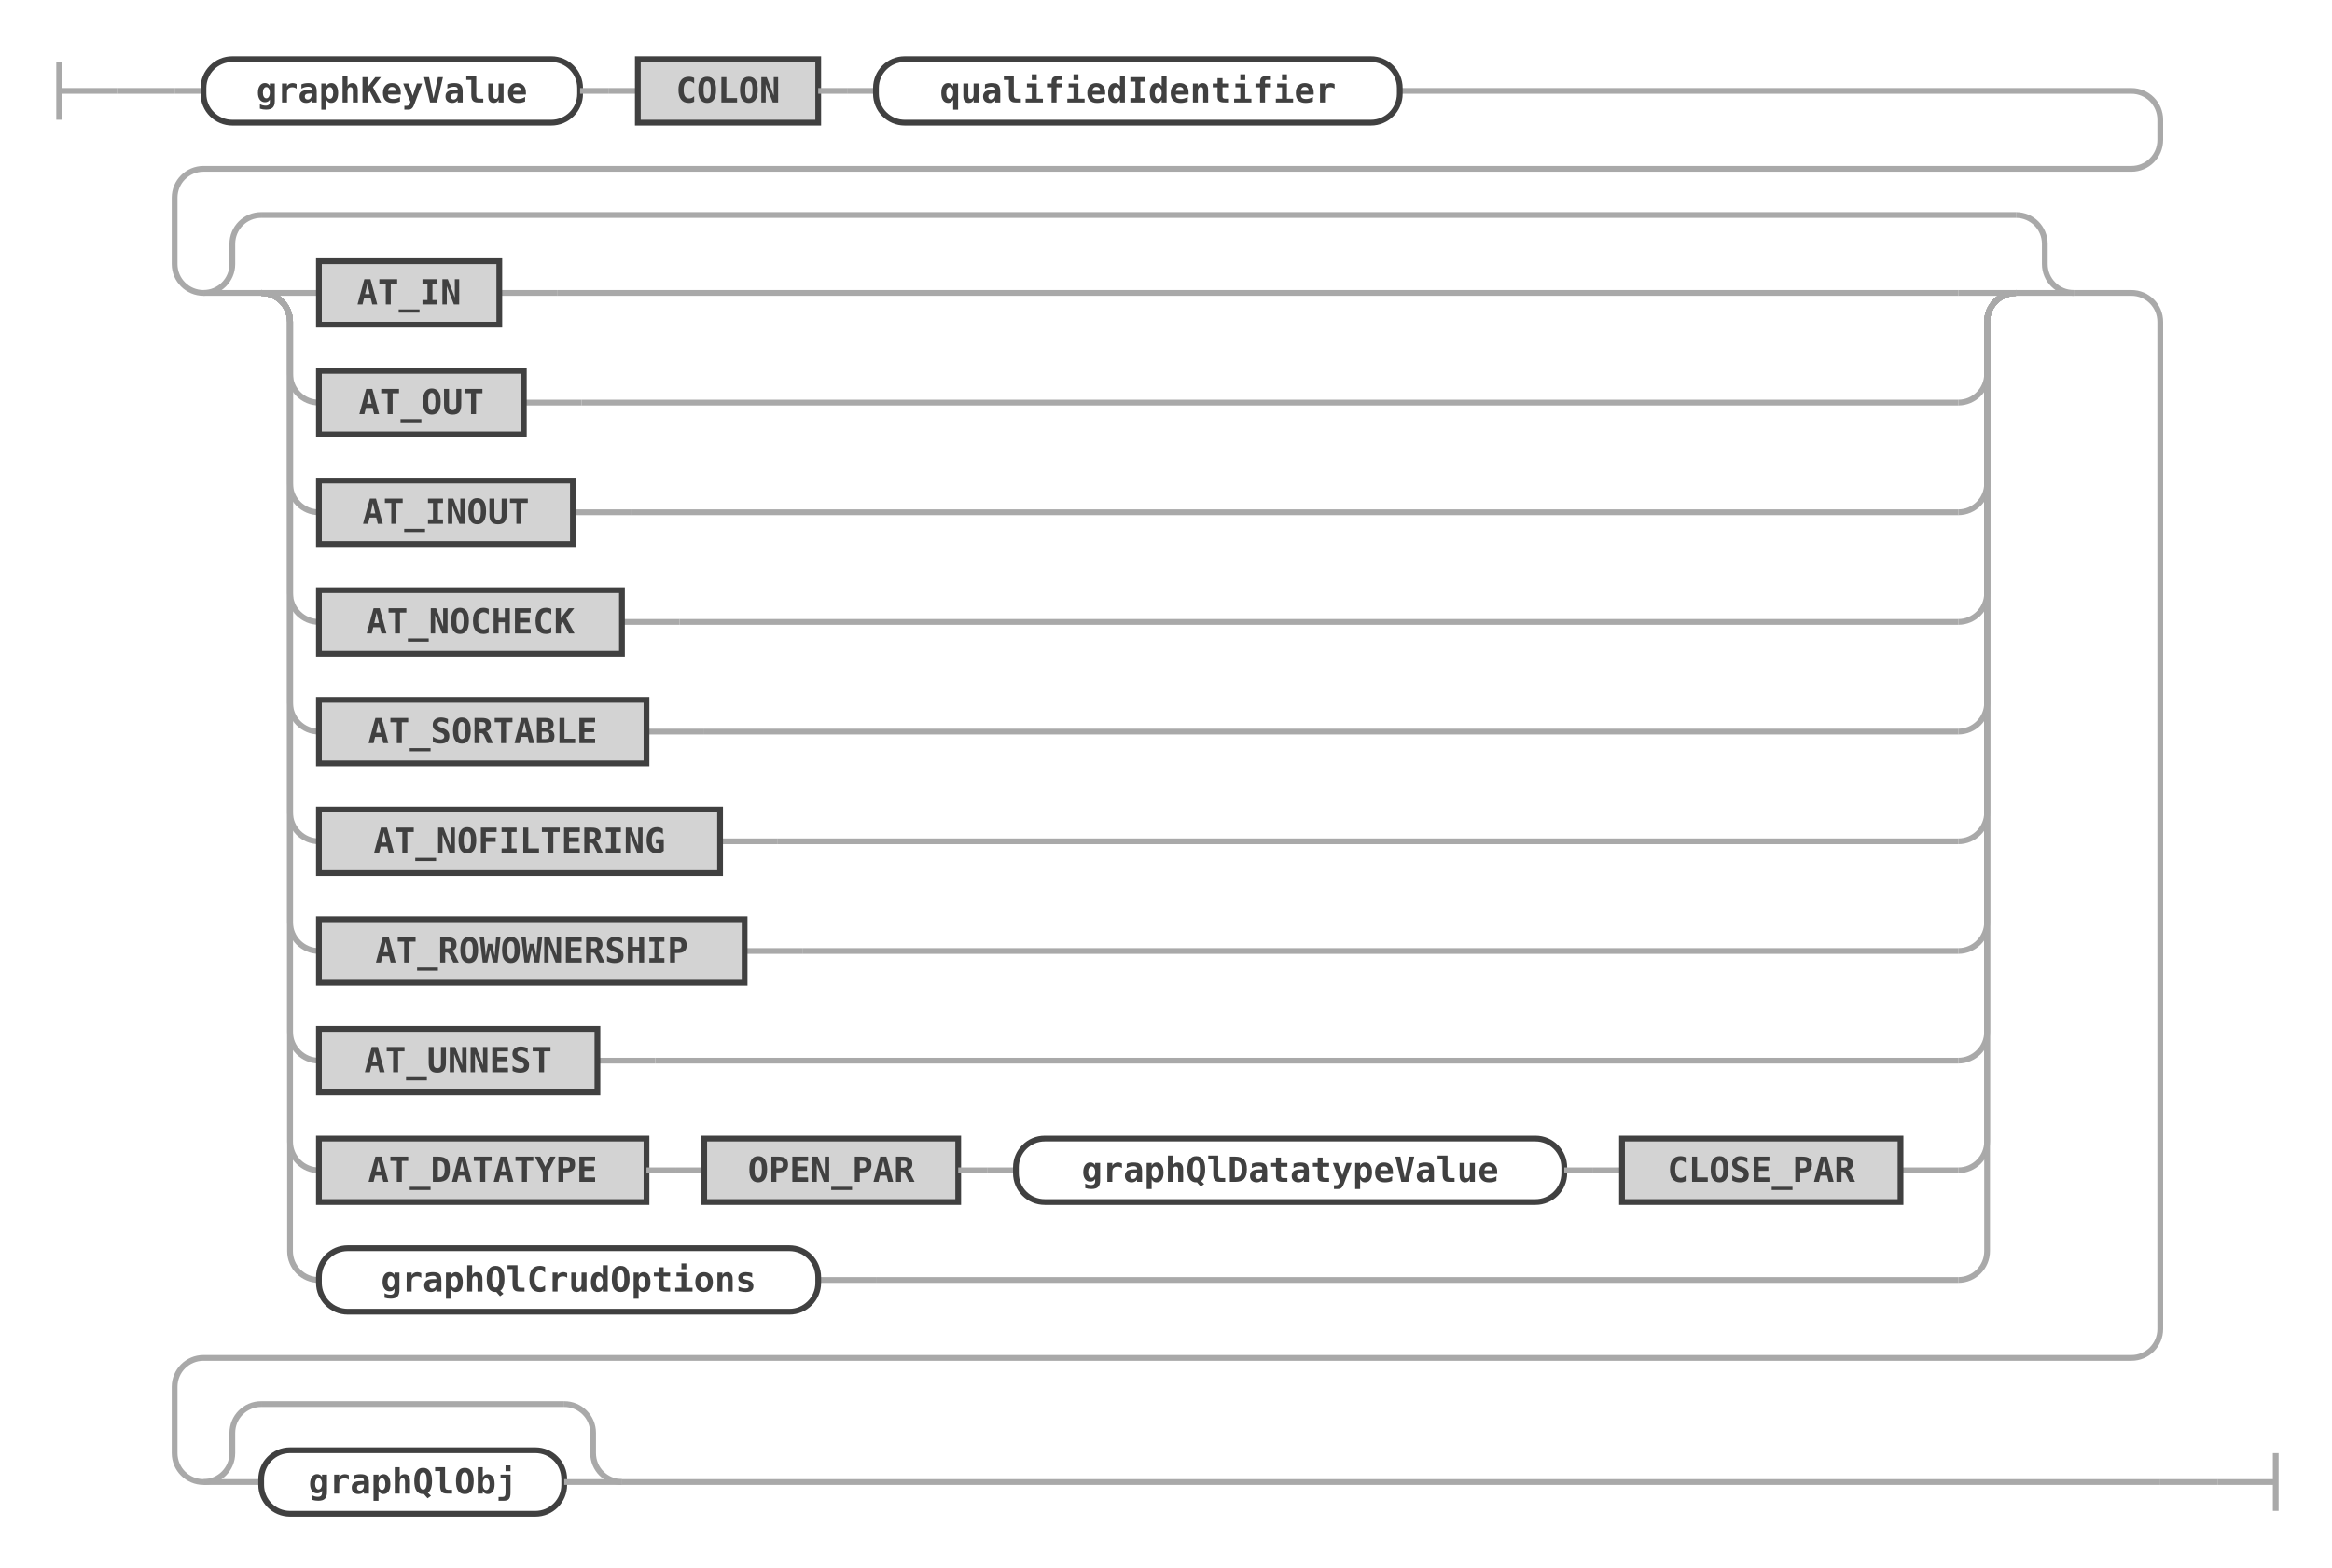
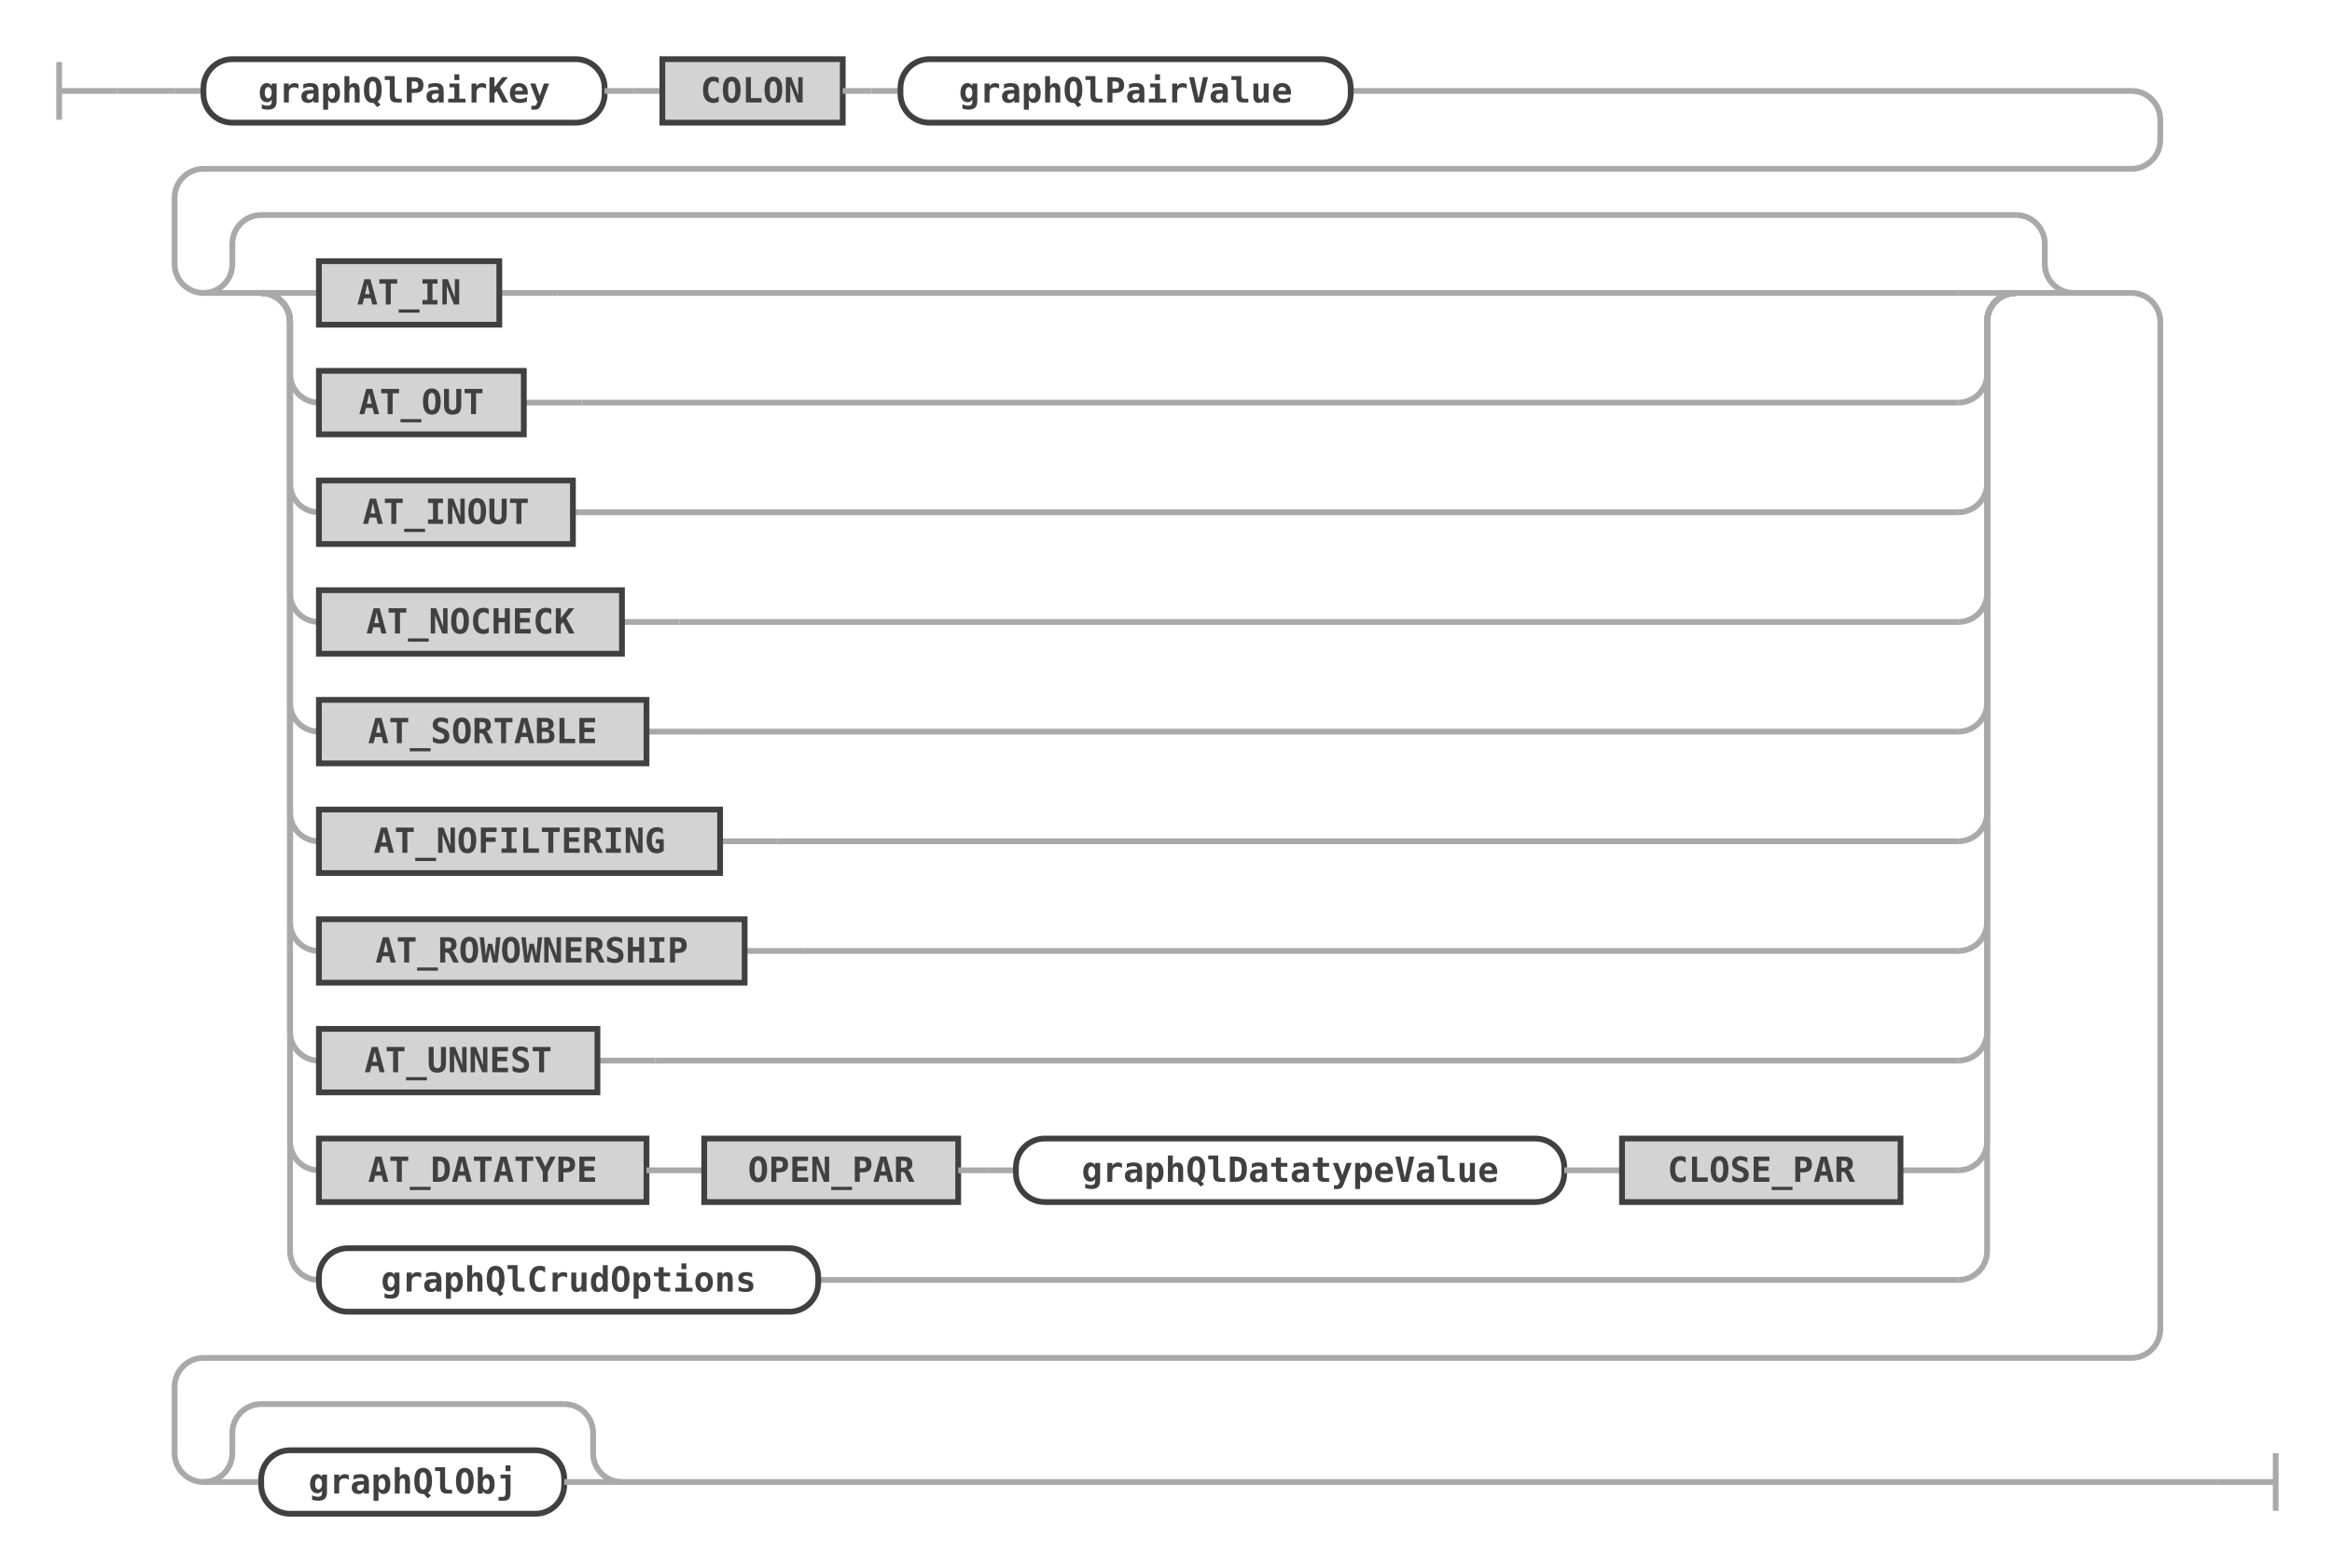
<svg xmlns="http://www.w3.org/2000/svg" class="railroad-diagram" width="808" height="543" viewBox="0 0 808 543" id="graphQlPair">
  <g transform="translate(.5 .5)">
    <g>
      <path d="M20 21v20m0 -10h20" />
    </g>
    <g>
      <path d="M40 31h0" />
      <path d="M768 513h0" />
      <path d="M40 31h20" />
      <g>
        <path d="M60 31h0" />
        <path d="M60 31h10" />
        <g>
          <path d="M70 31h0" />
-           <path d="M484.5 31h253.5" />
+           <path d="M467.5 31h270.5" />
          <g class="non-terminal ">
            <path d="M70 31h0" />
-             <path d="M200.5 31h0" />
-             <rect x="70" y="20" width="130.5" height="22" rx="10" ry="10" />
-             <text x="135.25" y="35">graphKeyValue</text>
-           </g>
-           <path d="M200.5 31h10" />
-           <path d="M210.5 31h10" />
+             <path d="M209 31h0" />
+             <rect x="70" y="20" width="139" height="22" rx="10" ry="10" />
+             <text x="139.5" y="35">graphQlPairKey</text>
+           </g>
+           <path d="M209 31h10" />
+           <path d="M219 31h10" />
          <g class="terminal ">
-             <path d="M220.5 31h0" />
-             <path d="M283 31h0" />
-             <rect x="220.5" y="20" width="62.5" height="22" />
-             <text x="251.75" y="35">COLON</text>
-           </g>
-           <path d="M283 31h10" />
-           <path d="M293 31h10" />
+             <path d="M229 31h0" />
+             <path d="M291.5 31h0" />
+             <rect x="229" y="20" width="62.5" height="22" />
+             <text x="260.25" y="35">COLON</text>
+           </g>
+           <path d="M291.5 31h10" />
+           <path d="M301.5 31h10" />
          <g class="non-terminal ">
-             <path d="M303 31h0" />
-             <path d="M484.5 31h0" />
-             <rect x="303" y="20" width="181.5" height="22" rx="10" ry="10" />
-             <text x="393.75" y="35">qualifiedIdentifier</text>
+             <path d="M311.5 31h0" />
+             <path d="M467.5 31h0" />
+             <rect x="311.5" y="20" width="156" height="22" rx="10" ry="10" />
+             <text x="389.5" y="35">graphQlPairValue</text>
          </g>
        </g>
        <path d="M738 31a10 10 0 0 1 10 10v7a10 10 0 0 1 -10 10h-668a10 10 0 0 0 -10 10v23a10 10 0 0 0 10 10" />
        <g>
          <path d="M70 101h0" />
          <path d="M718 101h20" />
          <g>
            <path d="M70 101h0" />
            <path d="M718 101h0" />
            <path d="M70 101a10 10 0 0 0 10 -10v-7a10 10 0 0 1 10 -10" />
            <g>
              <path d="M90 74h608" />
            </g>
            <path d="M698 74a10 10 0 0 1 10 10v7a10 10 0 0 0 10 10" />
            <path d="M70 101h20" />
            <g>
              <path d="M90 101h0" />
              <path d="M698 101h0" />
              <path d="M90 101h20" />
              <g>
                <path d="M110 101h0" />
                <g>
                  <path d="M110 101h0" />
                  <path d="M172.5 101h20" />
                  <g class="terminal ">
                    <path d="M110 101h0" />
                    <path d="M172.5 101h0" />
                    <rect x="110" y="90" width="62.5" height="22" />
                    <text x="141.25" y="105">AT_IN</text>
                  </g>
                </g>
                <path d="M192.5 101h485.5" />
              </g>
              <path d="M678 101h20" />
              <path d="M90 101a10 10 0 0 1 10 10v18a10 10 0 0 0 10 10" />
              <g>
                <path d="M110 139h0" />
                <g>
                  <path d="M110 139h0" />
                  <path d="M181 139h20" />
                  <g class="terminal ">
                    <path d="M110 139h0" />
                    <path d="M181 139h0" />
                    <rect x="110" y="128" width="71" height="22" />
                    <text x="145.5" y="143">AT_OUT</text>
                  </g>
                </g>
                <path d="M201 139h477" />
              </g>
              <path d="M678 139a10 10 0 0 0 10 -10v-18a10 10 0 0 1 10 -10" />
              <path d="M90 101a10 10 0 0 1 10 10v56a10 10 0 0 0 10 10" />
              <g>
                <path d="M110 177h0" />
                <g>
                  <path d="M110 177h0" />
                  <path d="M198 177h20" />
                  <g class="terminal ">
                    <path d="M110 177h0" />
                    <path d="M198 177h0" />
                    <rect x="110" y="166" width="88" height="22" />
                    <text x="154" y="181">AT_INOUT</text>
                  </g>
                </g>
                <path d="M218 177h460" />
              </g>
              <path d="M678 177a10 10 0 0 0 10 -10v-56a10 10 0 0 1 10 -10" />
              <path d="M90 101a10 10 0 0 1 10 10v94a10 10 0 0 0 10 10" />
              <g>
                <path d="M110 215h0" />
                <g>
                  <path d="M110 215h0" />
                  <path d="M215 215h20" />
                  <g class="terminal ">
                    <path d="M110 215h0" />
                    <path d="M215 215h0" />
                    <rect x="110" y="204" width="105" height="22" />
                    <text x="162.5" y="219">AT_NOCHECK</text>
                  </g>
                </g>
                <path d="M235 215h443" />
              </g>
              <path d="M678 215a10 10 0 0 0 10 -10v-94a10 10 0 0 1 10 -10" />
              <path d="M90 101a10 10 0 0 1 10 10v132a10 10 0 0 0 10 10" />
              <g>
                <path d="M110 253h0" />
                <g>
                  <path d="M110 253h0" />
                  <path d="M223.5 253h20" />
                  <g class="terminal ">
                    <path d="M110 253h0" />
                    <path d="M223.5 253h0" />
                    <rect x="110" y="242" width="113.5" height="22" />
                    <text x="166.75" y="257">AT_SORTABLE</text>
                  </g>
                </g>
                <path d="M243.5 253h434.5" />
              </g>
              <path d="M678 253a10 10 0 0 0 10 -10v-132a10 10 0 0 1 10 -10" />
              <path d="M90 101a10 10 0 0 1 10 10v170a10 10 0 0 0 10 10" />
              <g>
                <path d="M110 291h0" />
                <g>
                  <path d="M110 291h0" />
                  <path d="M249 291h20" />
                  <g class="terminal ">
                    <path d="M110 291h0" />
                    <path d="M249 291h0" />
                    <rect x="110" y="280" width="139" height="22" />
                    <text x="179.5" y="295">AT_NOFILTERING</text>
                  </g>
                </g>
                <path d="M269 291h409" />
              </g>
              <path d="M678 291a10 10 0 0 0 10 -10v-170a10 10 0 0 1 10 -10" />
              <path d="M90 101a10 10 0 0 1 10 10v208a10 10 0 0 0 10 10" />
              <g>
                <path d="M110 329h0" />
                <g>
                  <path d="M110 329h0" />
                  <path d="M257.5 329h20" />
                  <g class="terminal ">
                    <path d="M110 329h0" />
                    <path d="M257.5 329h0" />
                    <rect x="110" y="318" width="147.5" height="22" />
                    <text x="183.75" y="333">AT_ROWOWNERSHIP</text>
                  </g>
                </g>
                <path d="M277.5 329h400.5" />
              </g>
              <path d="M678 329a10 10 0 0 0 10 -10v-208a10 10 0 0 1 10 -10" />
              <path d="M90 101a10 10 0 0 1 10 10v246a10 10 0 0 0 10 10" />
              <g>
                <path d="M110 367h0" />
                <g>
                  <path d="M110 367h0" />
                  <path d="M206.5 367h20" />
                  <g class="terminal ">
                    <path d="M110 367h0" />
                    <path d="M206.5 367h0" />
                    <rect x="110" y="356" width="96.5" height="22" />
                    <text x="158.25" y="371">AT_UNNEST</text>
                  </g>
                </g>
                <path d="M226.5 367h451.5" />
              </g>
              <path d="M678 367a10 10 0 0 0 10 -10v-246a10 10 0 0 1 10 -10" />
              <path d="M90 101a10 10 0 0 1 10 10v284a10 10 0 0 0 10 10" />
              <g>
                <path d="M110 405h0" />
                <g>
                  <path d="M110 405h0" />
                  <path d="M658 405h20" />
                  <g class="terminal ">
                    <path d="M110 405h0" />
                    <path d="M223.5 405h0" />
                    <rect x="110" y="394" width="113.5" height="22" />
                    <text x="166.75" y="409">AT_DATATYPE</text>
                  </g>
                  <path d="M223.5 405h10" />
                  <path d="M233.5 405h10" />
                  <g class="terminal ">
                    <path d="M243.5 405h0" />
                    <path d="M331.5 405h0" />
                    <rect x="243.5" y="394" width="88" height="22" />
                    <text x="287.5" y="409">OPEN_PAR</text>
                  </g>
                  <path d="M331.5 405h10" />
                  <path d="M341.5 405h10" />
                  <g class="non-terminal ">
                    <path d="M351.5 405h0" />
                    <path d="M541.5 405h0" />
                    <rect x="351.5" y="394" width="190" height="22" rx="10" ry="10" />
                    <text x="446.5" y="409">graphQlDatatypeValue</text>
                  </g>
                  <path d="M541.5 405h10" />
                  <path d="M551.5 405h10" />
                  <g class="terminal ">
                    <path d="M561.5 405h0" />
                    <path d="M658 405h0" />
                    <rect x="561.5" y="394" width="96.5" height="22" />
                    <text x="609.75" y="409">CLOSE_PAR</text>
                  </g>
                </g>
                <path d="M678 405h0" />
              </g>
              <path d="M678 405a10 10 0 0 0 10 -10v-284a10 10 0 0 1 10 -10" />
              <path d="M90 101a10 10 0 0 1 10 10v322a10 10 0 0 0 10 10" />
              <g>
                <path d="M110 443h0" />
                <g>
                  <path d="M110 443h0" />
                  <path d="M283 443h20" />
                  <g class="non-terminal ">
                    <path d="M110 443h0" />
                    <path d="M283 443h0" />
                    <rect x="110" y="432" width="173" height="22" rx="10" ry="10" />
                    <text x="196.5" y="447">graphQlCrudOptions</text>
                  </g>
                </g>
                <path d="M303 443h375" />
              </g>
              <path d="M678 443a10 10 0 0 0 10 -10v-322a10 10 0 0 1 10 -10" />
            </g>
            <path d="M698 101h20" />
          </g>
        </g>
        <path d="M738 101a10 10 0 0 1 10 10v349a10 10 0 0 1 -10 10h-668a10 10 0 0 0 -10 10v23a10 10 0 0 0 10 10" />
        <g>
          <path d="M70 513h0" />
          <path d="M215 513h523" />
          <g>
            <path d="M70 513h0" />
            <path d="M215 513h0" />
            <path d="M70 513a10 10 0 0 0 10 -10v-7a10 10 0 0 1 10 -10" />
            <g>
              <path d="M90 486h105" />
            </g>
            <path d="M195 486a10 10 0 0 1 10 10v7a10 10 0 0 0 10 10" />
            <path d="M70 513h20" />
            <g class="non-terminal ">
              <path d="M90 513h0" />
              <path d="M195 513h0" />
              <rect x="90" y="502" width="105" height="22" rx="10" ry="10" />
              <text x="142.5" y="517">graphQlObj</text>
            </g>
            <path d="M195 513h20" />
          </g>
        </g>
        <path d="M738 513h10" />
        <path d="M748 513h0" />
      </g>
      <path d="M748 513h20" />
    </g>
    <path d="M 768 513 h 20 m 0 -10 v 20" />
  </g>
  <defs>
    <style type="text/css">
svg.railroad-diagram path { stroke-width: 2; stroke: darkgray; fill: rgba(0, 0, 0, 0); }svg.railroad-diagram text { font: bold 12px Hack, "Source Code Pro", monospace; text-anchor: middle; fill: #404040; }svg.railroad-diagram text.comment { font: italic 10px Hack, "Source Code Pro", monospace; fill: #404040; }svg.railroad-diagram g.terminal rect { stroke-width: 2; stroke: #404040; fill: rgba(200, 200, 200, 0.8); }svg.railroad-diagram g.non-terminal rect { stroke-width: 2; stroke: #404040; fill: rgba(255, 255, 255, 1); }svg.railroad-diagram text.diagram-text { font-size: 12px Hack, "Source Code Pro", monospace; fill: red; }svg.railroad-diagram path.diagram-text { stroke-width: 1; stroke: red; fill: red; cursor: help; }
 
</style>
  </defs>
</svg>
